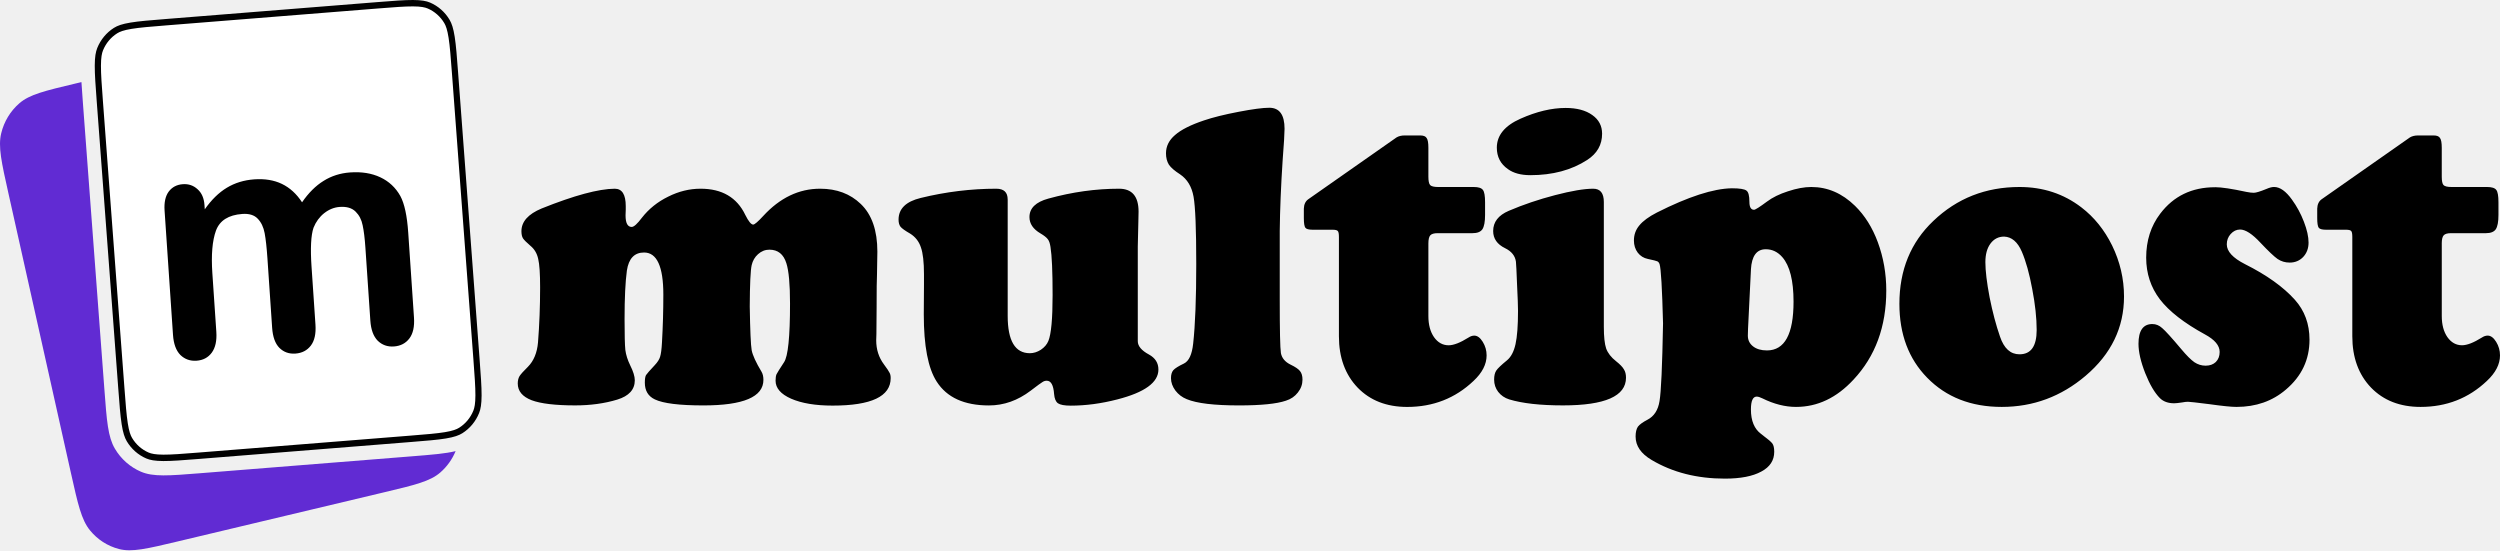
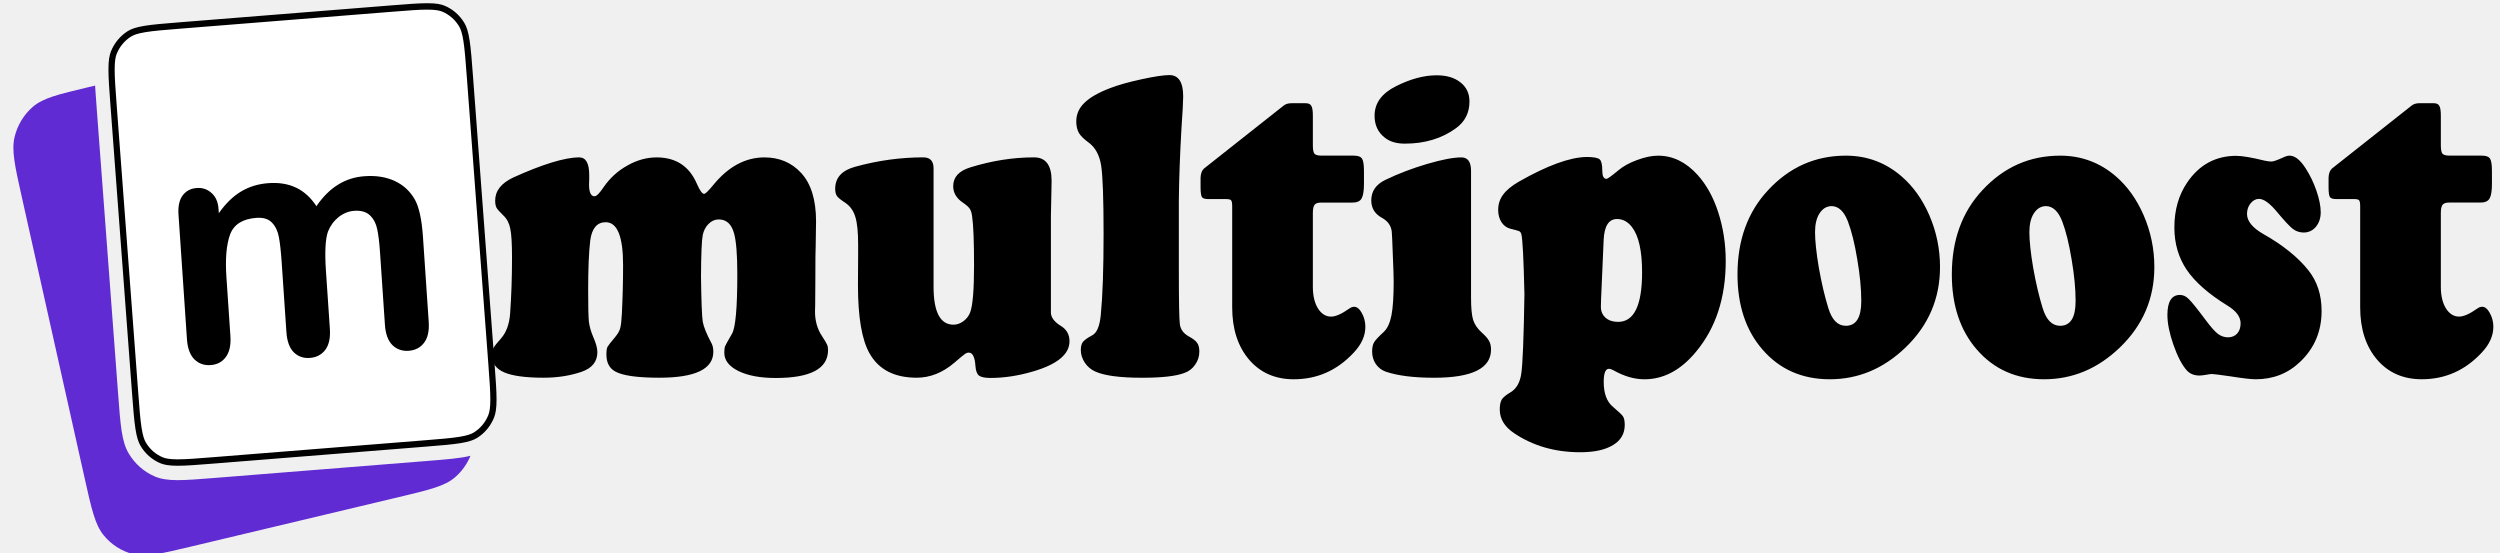
- <svg xmlns="http://www.w3.org/2000/svg" width="130.408mm" height="28.704mm" viewBox="0 0 130.408 28.704" version="1.1" id="svg1" xml:space="preserve">
+ <svg xmlns="http://www.w3.org/2000/svg" width="143.534mm" height="31.696mm" viewBox="0 0 129.986 5.686" version="1.1" id="svg1" xml:space="preserve">
  <defs id="defs1">
    <rect x="52.278" y="29.043" width="116.173" height="21.782" id="rect2" />
+     <rect x="52.278" y="29.043" width="116.173" height="21.782" id="rect2-8" />
  </defs>
-   <g id="layer1" transform="translate(-1.142457,-0.6815102)">
-     <g style="fill:none" id="g1" transform="matrix(0.1794748,0,0,0.1852497,1.142457,-0.1386171)">
+   <g id="layer1" transform="translate(-11.92897,-45.07915)">
+     <g style="fill:none" id="g1" transform="matrix(0.1794748,0,0,0.1852497,12.62488,32.91683)">
      <path d="m 23.67,27.546 c 0.107,1.732 0.258,3.685 0.431,5.915 l 6.231,80.511 c 0.696,8.999 1.045,13.498 3.062,16.8 1.774,2.904 4.423,5.172 7.565,6.478 3.573,1.485 8.072,1.137 17.071,0.441 l 61.664,-4.773 c 5.834,-0.451 9.777,-0.756 12.728,-1.465 -0.989,2.324 -2.517,4.394 -4.47,6.033 -2.964,2.486 -7.362,3.501 -16.156,5.529 l -60.267,13.902 c -8.795,2.028 -13.192,3.043 -16.946,2.106 -3.302,-0.824 -6.258,-2.672 -8.445,-5.28 -2.486,-2.964 -3.501,-7.361 -5.529,-16.156 L 2.458,58.901 C 0.429,50.106 -0.585,45.709 0.352,41.955 1.175,38.653 3.024,35.697 5.631,33.51 8.595,31.023 12.993,30.009 21.788,27.98 Z" fill="#612bd3" id="path1" />
      <path d="M 48.201,10.683 109.866,5.911 c 4.58,-0.354 7.72,-0.594 10.168,-0.583 2.39,0.01 3.681,0.267 4.626,0.66 2.18,0.906 4.017,2.479 5.247,4.494 0.534,0.873 0.987,2.11 1.365,4.47 0.387,2.417 0.633,5.556 0.988,10.137 l 6.231,80.511 c 0.354,4.581 0.593,7.72 0.583,10.168 -0.011,2.39 -0.268,3.682 -0.661,4.626 -0.906,2.18 -2.479,4.017 -4.493,5.248 -0.873,0.533 -2.11,0.986 -4.47,1.364 -2.417,0.387 -5.556,0.634 -10.136,0.988 l -61.665,4.773 c -4.58,0.354 -7.72,0.593 -10.168,0.583 -2.39,-0.011 -3.682,-0.268 -4.626,-0.661 -2.18,-0.906 -4.017,-2.479 -5.247,-4.493 -0.533,-0.873 -0.986,-2.11 -1.364,-4.47 -0.387,-2.417 -0.634,-5.556 -0.988,-10.136 L 29.024,33.077 c -0.354,-4.581 -0.594,-7.72 -0.583,-10.168 0.01,-2.39 0.267,-3.682 0.66,-4.626 0.906,-2.18 2.479,-4.017 4.494,-5.247 0.873,-0.533 2.11,-0.986 4.47,-1.364 2.417,-0.387 5.556,-0.634 10.137,-0.988 z" fill="#ffffff" stroke="#000000" stroke-width="1.8" stroke-linejoin="round" id="path2" />
      <path d="m 90.424,80.021 v 16.307 q 0,3.863 -1.752,5.795 -1.752,1.932 -4.627,1.932 -2.785,0 -4.537,-1.932 -1.707,-1.932 -1.707,-5.795 V 76.787 q 0,-4.627 -0.314,-7.188 -0.314,-2.561 -1.707,-4.178 -1.393,-1.662 -4.402,-1.662 -6.02,0 -7.951,4.133 -1.887,4.133 -1.887,11.859 v 16.576 q 0,3.818 -1.752,5.795 -1.707,1.932 -4.537,1.932 -2.785,0 -4.582,-1.932 -1.752,-1.977 -1.752,-5.795 V 61.244 q 0,-3.459 1.572,-5.256 1.617,-1.797 4.223,-1.797 2.516,0 4.178,1.707 1.707,1.662 1.707,4.627 v 1.168 Q 63.785,57.875 67.424,56.078 71.062,54.281 75.51,54.281 q 4.627,0 7.951,1.842 3.324,1.842 5.48,5.57 3.1,-3.773 6.648,-5.57 3.549,-1.842 7.861,-1.842 5.031,0 8.67,1.977 3.639,1.977 5.436,5.66 1.572,3.324 1.572,10.467 v 23.943 q 0,3.863 -1.752,5.795 -1.752,1.932 -4.627,1.932 -2.785,0 -4.582,-1.932 -1.752,-1.977 -1.752,-5.795 V 75.709 q 0,-3.953 -0.359,-6.334 -0.314,-2.381 -1.797,-3.998 -1.482,-1.617 -4.492,-1.617 -2.426,0 -4.627,1.438 -2.156,1.438 -3.369,3.863 -1.348,3.1 -1.348,10.961 z" id="text2" style="font-weight:900;font-size:92px;font-family:'Arial Rounded MT Bold', Poppins, Nunito, sans-serif;dominant-baseline:middle;text-anchor:middle;fill:#000000" transform="rotate(-4,84,78)" aria-label="m" />
    </g>
-     <g id="layer1-8" transform="matrix(1.042616,0,0,1.161444,9.923053,9.110575)">
-       <path d="m 22.335,1.218 q 0.55,0 0.55,0.781 0,0.01 0,0.164 -0.01,0.154 -0.01,0.251 0,0.521 0.309,0.521 0.164,0 0.511,-0.415 0.521,-0.598 1.312,-0.945 0.791,-0.357 1.621,-0.357 1.611,0 2.238,1.177 0.241,0.434 0.395,0.434 0.106,0 0.502,-0.386 1.254,-1.225 2.846,-1.225 1.244,0 2.035,0.685 0.83,0.714 0.83,2.141 0,0.309 -0.019,1.042 -0.019,0.251 -0.019,1.514 0,0.81 -0.01,1.138 -0.01,0.203 -0.01,0.289 0,0.617 0.386,1.08 0.232,0.28 0.28,0.376 0.058,0.087 0.058,0.241 0,1.235 -2.904,1.235 -1.283,0 -2.074,-0.309 -0.781,-0.309 -0.781,-0.81 0,-0.193 0.048,-0.289 0.058,-0.106 0.376,-0.54 0.299,-0.395 0.299,-2.633 0,-1.302 -0.183,-1.814 -0.212,-0.608 -0.849,-0.608 -0.318,0 -0.569,0.203 -0.241,0.193 -0.318,0.492 -0.087,0.347 -0.096,1.852 0.029,1.621 0.096,1.968 0.077,0.347 0.492,0.965 0.096,0.145 0.096,0.367 0,1.148 -3,1.148 -1.804,0 -2.431,-0.27 -0.502,-0.212 -0.502,-0.752 0,-0.241 0.058,-0.338 0.068,-0.096 0.434,-0.444 0.212,-0.203 0.27,-0.376 0.068,-0.183 0.096,-0.656 0.068,-1.061 0.068,-2.141 0,-1.891 -0.965,-1.891 -0.723,0 -0.859,0.81 -0.116,0.762 -0.116,2.18 0,1.061 0.039,1.389 0.048,0.328 0.241,0.685 0.232,0.415 0.232,0.675 0,0.627 -0.878,0.868 -0.955,0.26 -2.103,0.26 -1.486,0 -2.18,-0.232 -0.695,-0.241 -0.695,-0.752 0,-0.193 0.087,-0.328 0.096,-0.135 0.424,-0.424 0.434,-0.395 0.502,-1.09 0.106,-1.196 0.106,-2.479 0,-0.916 -0.096,-1.273 -0.087,-0.367 -0.386,-0.588 -0.289,-0.222 -0.376,-0.338 -0.077,-0.116 -0.077,-0.318 0,-0.646 1.013,-1.023 2.441,-0.878 3.656,-0.887 z m 19.659,0.482 v 5.228 q 0,1.678 1.109,1.678 0.28,0 0.55,-0.154 0.27,-0.164 0.376,-0.395 0.212,-0.463 0.212,-2.064 0,-1.582 -0.106,-2.161 -0.039,-0.241 -0.135,-0.347 -0.096,-0.116 -0.367,-0.26 -0.55,-0.289 -0.55,-0.733 0,-0.598 0.945,-0.83 1.794,-0.444 3.54,-0.444 0.974,0 0.974,1.032 0,0.106 -0.01,0.434 -0.019,0.463 -0.029,1.129 v 4.254 q 0,0.328 0.559,0.598 0.473,0.232 0.473,0.675 0,0.868 -2.055,1.341 -1.206,0.28 -2.334,0.28 -0.463,0 -0.637,-0.106 -0.164,-0.106 -0.193,-0.415 -0.048,-0.598 -0.367,-0.598 -0.116,0 -0.212,0.058 -0.096,0.048 -0.588,0.386 -0.974,0.666 -2.093,0.666 -1.852,0 -2.614,-1.071 -0.646,-0.897 -0.646,-3.019 0,-0.791 0.01,-1.35 0,-0.328 0,-0.444 0,-0.83 -0.154,-1.215 Q 37.508,3.456 37.113,3.234 36.737,3.041 36.631,2.925 36.534,2.81 36.534,2.607 q 0,-0.733 1.109,-0.974 1.891,-0.415 3.781,-0.415 0.569,0 0.569,0.482 z M 55.605,3.109 v 3.096 q 0,2.055 0.058,2.392 0.068,0.338 0.482,0.521 0.357,0.154 0.473,0.289 0.125,0.135 0.125,0.386 0,0.318 -0.232,0.579 -0.222,0.26 -0.598,0.367 -0.695,0.212 -2.344,0.212 -1.862,0 -2.614,-0.28 -0.347,-0.125 -0.569,-0.386 -0.222,-0.27 -0.222,-0.559 0,-0.232 0.116,-0.357 0.125,-0.125 0.531,-0.299 0.376,-0.164 0.463,-0.897 0.154,-1.254 0.154,-3.569 0,-2.354 -0.135,-3.029 -0.135,-0.675 -0.675,-1.003 -0.405,-0.232 -0.559,-0.434 -0.145,-0.212 -0.145,-0.511 0,-0.473 0.453,-0.82 0.453,-0.357 1.447,-0.656 0.666,-0.203 1.727,-0.386 1.061,-0.183 1.543,-0.183 0.762,0 0.762,0.945 0,0.309 -0.096,1.418 Q 55.624,1.671 55.605,3.109 Z m 7.437,0.569 v 3.26 q 0,0.579 0.28,0.945 0.289,0.367 0.733,0.367 0.376,0 0.994,-0.347 0.145,-0.087 0.289,-0.087 0.232,0 0.424,0.28 0.193,0.28 0.193,0.608 0,0.598 -0.656,1.148 -1.37,1.167 -3.318,1.167 -1.543,0 -2.479,-0.868 -0.936,-0.878 -0.936,-2.305 V 3.388 q 0,-0.222 -0.058,-0.27 -0.048,-0.058 -0.27,-0.058 H 57.245 q -0.28,0 -0.357,-0.087 -0.077,-0.096 -0.077,-0.434 v -0.424 q 0.01,-0.289 0.222,-0.424 l 4.418,-2.778 q 0.164,-0.087 0.405,-0.087 h 0.781 q 0.241,0 0.318,0.116 0.087,0.106 0.087,0.434 v 1.302 q 0,0.289 0.087,0.376 0.096,0.087 0.395,0.087 h 1.785 q 0.357,0 0.463,0.135 0.106,0.125 0.106,0.55 v 0.569 q 0,0.463 -0.135,0.646 -0.135,0.174 -0.492,0.174 h -1.746 q -0.27,0 -0.367,0.096 -0.096,0.096 -0.096,0.367 z m 8.778,-1.862 v 5.604 q 0,0.666 0.116,0.974 0.125,0.309 0.492,0.569 0.299,0.212 0.395,0.367 0.106,0.145 0.106,0.376 0,1.244 -3.154,1.244 -1.698,0 -2.691,-0.27 -0.338,-0.096 -0.55,-0.338 -0.203,-0.241 -0.203,-0.55 0,-0.26 0.106,-0.405 0.106,-0.145 0.54,-0.463 0.299,-0.222 0.424,-0.723 0.125,-0.502 0.125,-1.495 0,-0.318 -0.048,-1.186 Q 67.441,4.642 67.422,4.498 67.364,4.102 66.881,3.89 66.283,3.629 66.283,3.118 q 0,-0.608 0.781,-0.907 1.08,-0.415 2.315,-0.704 1.235,-0.289 1.91,-0.289 0.531,0 0.531,0.598 z m -1.91,-4.225 q 0.839,0 1.331,0.318 0.492,0.309 0.492,0.839 0,0.743 -0.743,1.177 -1.177,0.685 -2.846,0.685 -0.704,0 -1.119,-0.27 -0.559,-0.347 -0.559,-0.965 0,-0.83 1.186,-1.302 1.206,-0.482 2.257,-0.482 z m 8.315,3.608 q 0.588,0 0.733,0.106 0.145,0.096 0.145,0.502 0,0.357 0.232,0.357 0.096,0 0.646,-0.367 0.415,-0.28 1.051,-0.463 0.646,-0.193 1.167,-0.193 1.225,0 2.19,0.849 0.733,0.646 1.138,1.63 0.424,1.032 0.424,2.17 0,2.431 -1.64,4.003 -1.264,1.225 -2.875,1.225 -0.82,0 -1.688,-0.386 -0.174,-0.077 -0.28,-0.077 -0.289,0 -0.289,0.579 0,0.762 0.511,1.1 0.473,0.318 0.559,0.424 0.096,0.116 0.096,0.376 0,0.579 -0.646,0.887 -0.646,0.318 -1.823,0.318 -2.093,0 -3.666,-0.839 -0.801,-0.424 -0.801,-1.051 0,-0.289 0.116,-0.444 0.125,-0.145 0.473,-0.309 0.502,-0.232 0.608,-0.839 Q 74.724,10.15 74.782,7.266 74.714,4.893 74.608,4.604 74.569,4.507 74.492,4.478 74.425,4.449 74.02,4.372 73.711,4.314 73.518,4.092 73.325,3.861 73.325,3.543 q 0,-0.386 0.27,-0.675 0.27,-0.299 0.878,-0.579 2.363,-1.071 3.752,-1.09 z m 0.955,3.646 -0.145,2.653 q -0.01,0.164 -0.01,0.318 0,0.299 0.26,0.482 0.26,0.183 0.695,0.183 1.331,0 1.331,-2.19 0,-1.418 -0.559,-1.997 -0.347,-0.357 -0.83,-0.357 -0.685,0 -0.743,0.907 z m 13.437,-3.704 q 1.765,0 3.096,0.916 0.955,0.656 1.534,1.707 0.598,1.1 0.598,2.296 0,2.093 -1.92,3.559 -1.833,1.399 -4.196,1.399 -2.305,0 -3.733,-1.312 -1.389,-1.273 -1.389,-3.318 0,-2.277 1.698,-3.723 1.775,-1.524 4.312,-1.524 z m -0.772,2.228 q -0.424,0 -0.685,0.318 -0.251,0.309 -0.251,0.83 0,0.579 0.212,1.582 0.222,0.994 0.521,1.765 0.299,0.791 0.974,0.791 0.859,0 0.859,-1.09 0,-0.81 -0.222,-1.842 -0.212,-1.032 -0.521,-1.678 Q 92.415,3.388 91.846,3.369 Z M 102.399,1.15 q 0.482,0 1.572,0.212 0.222,0.039 0.367,0.039 0.164,0 0.637,-0.174 0.222,-0.087 0.376,-0.087 0.444,0 0.897,0.569 0.367,0.453 0.598,0.994 0.232,0.54 0.232,0.936 0,0.386 -0.27,0.646 -0.27,0.251 -0.675,0.251 -0.338,0 -0.608,-0.164 -0.26,-0.164 -0.849,-0.723 -0.617,-0.598 -1.023,-0.598 -0.27,0 -0.473,0.203 -0.193,0.193 -0.193,0.463 0,0.473 0.907,0.887 1.63,0.733 2.498,1.601 0.733,0.733 0.733,1.794 0,1.341 -1.177,2.238 -1.013,0.781 -2.479,0.781 -0.376,0 -1.37,-0.125 -0.936,-0.106 -1.051,-0.106 -0.125,0 -0.289,0.029 -0.28,0.039 -0.405,0.039 -0.453,0 -0.714,-0.232 Q 99.245,10.266 98.907,9.504 98.569,8.732 98.569,8.183 q 0,-0.887 0.695,-0.887 0.27,0 0.492,0.183 0.232,0.174 0.955,0.945 0.395,0.424 0.656,0.588 0.26,0.154 0.559,0.154 0.318,0 0.511,-0.164 0.193,-0.174 0.193,-0.453 0,-0.434 -0.743,-0.791 -1.553,-0.762 -2.248,-1.572 -0.685,-0.81 -0.685,-1.871 0,-1.148 0.704,-1.977 1.003,-1.186 2.74,-1.186 z m 11.344,2.527 v 3.26 q 0,0.579 0.28,0.945 0.289,0.367 0.733,0.367 0.376,0 0.994,-0.347 0.145,-0.087 0.289,-0.087 0.232,0 0.424,0.28 0.193,0.28 0.193,0.608 0,0.598 -0.656,1.148 -1.37,1.167 -3.318,1.167 -1.543,0 -2.479,-0.868 -0.936,-0.878 -0.936,-2.305 V 3.388 q 0,-0.222 -0.058,-0.27 -0.048,-0.058 -0.27,-0.058 h -0.994 q -0.28,0 -0.357,-0.087 -0.077,-0.096 -0.077,-0.434 v -0.424 q 0.01,-0.289 0.222,-0.424 l 4.418,-2.778 q 0.164,-0.087 0.405,-0.087 h 0.781 q 0.241,0 0.318,0.116 0.087,0.106 0.087,0.434 v 1.302 q 0,0.289 0.087,0.376 0.097,0.087 0.396,0.087 h 1.785 q 0.357,0 0.463,0.135 0.106,0.125 0.106,0.55 v 0.569 q 0,0.463 -0.135,0.646 -0.135,0.174 -0.492,0.174 h -1.746 q -0.27,0 -0.367,0.096 -0.097,0.096 -0.097,0.367 z" id="text1" style="font-size:19.756px;font-family:'Cooper Black';-inkscape-font-specification:'Cooper Black, Normal';stroke-width:0.265" aria-label="multipost" />
-       <text xml:space="preserve" transform="scale(0.2645833)" id="text2-8" style="text-align:start;writing-mode:lr-tb;direction:ltr;white-space:pre;shape-inside:url(#rect2);fill:#000000" />
-     </g>
+     <path d="m 42.05,41.754 c 0.343,0 0.515,0.307 0.515,0.92 v 0.193 c -0.006,0.121 -0.009,0.22 -0.009,0.295 0,0.409 0.096,0.613 0.289,0.613 0.102,0 0.262,-0.163 0.479,-0.488 0.325,-0.469 0.735,-0.84 1.229,-1.113 0.494,-0.28 1,-0.42 1.518,-0.42 1.006,0 1.705,0.462 2.097,1.385 0.151,0.341 0.274,0.511 0.371,0.511 0.066,0 0.223,-0.151 0.47,-0.454 0.783,-0.961 1.672,-1.442 2.666,-1.442 0.777,0 1.413,0.269 1.907,0.806 0.518,0.56 0.777,1.4 0.777,2.521 0,0.242 -0.006,0.651 -0.018,1.226 -0.012,0.197 -0.018,0.791 -0.018,1.783 0,0.636 -0.003,1.083 -0.009,1.34 -0.006,0.159 -0.009,0.273 -0.009,0.341 0,0.484 0.121,0.908 0.362,1.272 0.145,0.22 0.232,0.367 0.262,0.443 0.036,0.068 0.054,0.163 0.054,0.284 0,0.969 -0.907,1.453 -2.72,1.453 -0.801,0 -1.449,-0.121 -1.943,-0.363 -0.488,-0.242 -0.732,-0.56 -0.732,-0.954 0,-0.151 0.015,-0.265 0.045,-0.341 0.036,-0.083 0.154,-0.295 0.352,-0.636 0.187,-0.31 0.28,-1.344 0.28,-3.1 0,-1.022 -0.057,-1.734 -0.172,-2.135 -0.133,-0.477 -0.398,-0.715 -0.795,-0.715 -0.199,0 -0.377,0.079 -0.533,0.238 -0.151,0.151 -0.25,0.344 -0.298,0.579 -0.054,0.273 -0.084,0.999 -0.09,2.18 0.018,1.272 0.048,2.044 0.09,2.316 0.048,0.273 0.202,0.651 0.461,1.135 0.06,0.114 0.09,0.257 0.09,0.431 0,0.901 -0.937,1.351 -2.811,1.351 -1.127,0 -1.886,-0.106 -2.278,-0.318 -0.313,-0.167 -0.47,-0.462 -0.47,-0.886 0,-0.189 0.018,-0.322 0.054,-0.397 0.042,-0.076 0.178,-0.25 0.407,-0.522 0.133,-0.159 0.217,-0.307 0.253,-0.443 0.042,-0.144 0.072,-0.401 0.09,-0.772 0.042,-0.833 0.063,-1.673 0.063,-2.521 0,-1.484 -0.301,-2.226 -0.904,-2.226 -0.452,0 -0.72,0.318 -0.804,0.954 -0.072,0.598 -0.108,1.453 -0.108,2.566 0,0.833 0.012,1.378 0.036,1.635 0.03,0.257 0.105,0.526 0.226,0.806 0.145,0.326 0.217,0.59 0.217,0.795 0,0.492 -0.274,0.833 -0.822,1.022 -0.597,0.204 -1.253,0.307 -1.97,0.307 -0.928,0 -1.609,-0.091 -2.043,-0.273 -0.434,-0.189 -0.651,-0.484 -0.651,-0.886 0,-0.151 0.027,-0.28 0.081,-0.386 0.06,-0.106 0.193,-0.273 0.398,-0.5 0.271,-0.31 0.428,-0.738 0.47,-1.283 0.066,-0.939 0.099,-1.911 0.099,-2.918 0,-0.719 -0.03,-1.219 -0.09,-1.499 -0.054,-0.288 -0.175,-0.519 -0.362,-0.693 -0.181,-0.174 -0.298,-0.307 -0.352,-0.397 -0.048,-0.091 -0.072,-0.216 -0.072,-0.375 0,-0.507 0.316,-0.908 0.949,-1.204 1.524,-0.689 2.666,-1.037 3.425,-1.045 z m 18.419,0.568 v 6.154 c 0,1.317 0.346,1.976 1.039,1.976 0.175,0 0.346,-0.061 0.515,-0.182 0.169,-0.129 0.286,-0.284 0.352,-0.466 0.133,-0.363 0.199,-1.173 0.199,-2.43 0,-1.241 -0.033,-2.089 -0.099,-2.544 -0.024,-0.189 -0.066,-0.326 -0.127,-0.409 -0.06,-0.091 -0.175,-0.193 -0.343,-0.307 -0.343,-0.227 -0.515,-0.515 -0.515,-0.863 0,-0.469 0.295,-0.795 0.886,-0.977 1.121,-0.348 2.226,-0.522 3.317,-0.522 0.609,0 0.913,0.405 0.913,1.215 0,0.083 -0.003,0.254 -0.009,0.511 -0.012,0.363 -0.021,0.806 -0.027,1.329 v 5.008 c 0,0.257 0.175,0.492 0.524,0.704 0.295,0.182 0.443,0.447 0.443,0.795 0,0.681 -0.642,1.207 -1.925,1.578 -0.753,0.22 -1.482,0.329 -2.187,0.329 -0.289,0 -0.488,-0.042 -0.597,-0.125 -0.102,-0.083 -0.163,-0.246 -0.181,-0.488 -0.03,-0.469 -0.145,-0.704 -0.343,-0.704 -0.072,0 -0.139,0.023 -0.199,0.068 -0.06,0.038 -0.244,0.189 -0.551,0.454 -0.609,0.522 -1.262,0.783 -1.961,0.783 -1.157,0 -1.973,-0.42 -2.449,-1.26 -0.404,-0.704 -0.606,-1.889 -0.606,-3.554 0,-0.621 0.003,-1.151 0.009,-1.59 v -0.522 c 0,-0.651 -0.048,-1.128 -0.145,-1.431 -0.09,-0.31 -0.259,-0.553 -0.506,-0.727 -0.235,-0.151 -0.386,-0.273 -0.452,-0.363 -0.06,-0.091 -0.09,-0.216 -0.09,-0.375 0,-0.575 0.346,-0.958 1.039,-1.147 1.181,-0.326 2.362,-0.488 3.543,-0.488 0.355,0 0.533,0.189 0.533,0.568 z m 12.753,1.658 v 3.645 c 0,1.612 0.018,2.551 0.054,2.816 0.042,0.265 0.193,0.469 0.452,0.613 0.223,0.121 0.371,0.235 0.443,0.341 0.078,0.106 0.117,0.257 0.117,0.454 0,0.25 -0.072,0.477 -0.217,0.681 -0.139,0.204 -0.325,0.348 -0.56,0.431 -0.434,0.167 -1.166,0.25 -2.196,0.25 -1.163,0 -1.979,-0.11 -2.449,-0.329 -0.217,-0.098 -0.395,-0.25 -0.533,-0.454 -0.139,-0.212 -0.208,-0.431 -0.208,-0.659 0,-0.182 0.036,-0.322 0.108,-0.42 0.078,-0.098 0.244,-0.216 0.497,-0.352 0.235,-0.129 0.38,-0.481 0.434,-1.056 0.096,-0.984 0.145,-2.385 0.145,-4.201 0,-1.847 -0.042,-3.036 -0.127,-3.565 -0.084,-0.53 -0.295,-0.924 -0.633,-1.181 -0.253,-0.182 -0.428,-0.352 -0.524,-0.511 -0.09,-0.167 -0.136,-0.367 -0.136,-0.602 0,-0.371 0.142,-0.693 0.425,-0.965 0.283,-0.28 0.735,-0.537 1.356,-0.772 0.416,-0.159 0.955,-0.31 1.618,-0.454 0.663,-0.144 1.145,-0.216 1.446,-0.216 0.476,0 0.714,0.371 0.714,1.113 0,0.242 -0.03,0.799 -0.09,1.669 -0.078,1.355 -0.124,2.597 -0.136,3.724 z m 6.968,0.67 v 3.838 c 0,0.454 0.087,0.825 0.262,1.113 0.181,0.288 0.41,0.431 0.687,0.431 0.235,0 0.545,-0.136 0.931,-0.409 0.09,-0.068 0.181,-0.102 0.271,-0.102 0.145,0 0.277,0.11 0.398,0.329 0.121,0.22 0.181,0.458 0.181,0.715 0,0.469 -0.205,0.92 -0.615,1.351 -0.856,0.916 -1.892,1.374 -3.109,1.374 -0.964,0 -1.738,-0.341 -2.323,-1.022 -0.584,-0.689 -0.877,-1.593 -0.877,-2.714 v -5.246 c 0,-0.174 -0.018,-0.28 -0.054,-0.318 -0.03,-0.045 -0.114,-0.068 -0.253,-0.068 h -0.931 c -0.175,0 -0.286,-0.034 -0.334,-0.102 -0.048,-0.076 -0.072,-0.246 -0.072,-0.511 v -0.5 c 0.006,-0.227 0.075,-0.394 0.208,-0.5 l 4.139,-3.27 c 0.102,-0.068 0.229,-0.102 0.38,-0.102 h 0.732 c 0.151,0 0.25,0.045 0.298,0.136 0.054,0.083 0.081,0.254 0.081,0.511 v 1.533 c 0,0.227 0.027,0.375 0.081,0.443 0.06,0.068 0.184,0.102 0.371,0.102 h 1.672 c 0.223,0 0.368,0.053 0.434,0.159 0.066,0.098 0.099,0.314 0.099,0.647 v 0.67 c 0,0.363 -0.042,0.617 -0.127,0.761 -0.084,0.136 -0.238,0.204 -0.461,0.204 h -1.636 c -0.169,0 -0.283,0.038 -0.343,0.114 -0.06,0.076 -0.09,0.22 -0.09,0.431 z m 8.225,-2.192 v 6.597 c 0,0.522 0.036,0.905 0.108,1.147 0.078,0.242 0.232,0.466 0.461,0.67 0.187,0.167 0.31,0.31 0.371,0.431 0.066,0.114 0.099,0.261 0.099,0.443 0,0.977 -0.985,1.465 -2.955,1.465 -1.06,0 -1.901,-0.106 -2.522,-0.318 -0.211,-0.076 -0.383,-0.208 -0.515,-0.397 -0.127,-0.189 -0.19,-0.405 -0.19,-0.647 0,-0.204 0.033,-0.363 0.099,-0.477 0.066,-0.114 0.235,-0.295 0.506,-0.545 0.187,-0.174 0.319,-0.458 0.398,-0.852 0.078,-0.394 0.117,-0.98 0.117,-1.76 0,-0.25 -0.015,-0.715 -0.045,-1.397 -0.024,-0.689 -0.042,-1.09 -0.054,-1.204 -0.036,-0.31 -0.205,-0.549 -0.506,-0.715 -0.374,-0.204 -0.56,-0.507 -0.56,-0.908 0,-0.477 0.244,-0.833 0.732,-1.067 0.675,-0.326 1.398,-0.602 2.169,-0.829 0.771,-0.227 1.368,-0.341 1.79,-0.341 0.331,0 0.497,0.235 0.497,0.704 z m -1.79,-4.973 c 0.524,0 0.94,0.125 1.247,0.375 0.307,0.242 0.461,0.572 0.461,0.988 0,0.583 -0.232,1.045 -0.696,1.385 -0.735,0.537 -1.624,0.806 -2.666,0.806 -0.44,0 -0.789,-0.106 -1.048,-0.318 -0.349,-0.273 -0.524,-0.651 -0.524,-1.135 0,-0.651 0.371,-1.162 1.112,-1.533 0.753,-0.378 1.458,-0.568 2.115,-0.568 z m 7.791,4.247 c 0.368,0 0.597,0.042 0.687,0.125 0.09,0.076 0.136,0.273 0.136,0.59 0,0.28 0.072,0.42 0.217,0.42 0.06,0 0.262,-0.144 0.606,-0.431 0.259,-0.22 0.587,-0.401 0.985,-0.545 0.404,-0.151 0.768,-0.227 1.094,-0.227 0.765,0 1.449,0.333 2.052,0.999 0.458,0.507 0.813,1.147 1.066,1.919 0.265,0.81 0.398,1.662 0.398,2.555 0,1.908 -0.512,3.478 -1.536,4.712 -0.789,0.961 -1.687,1.442 -2.693,1.442 -0.512,0 -1.039,-0.151 -1.582,-0.454 -0.108,-0.061 -0.196,-0.091 -0.262,-0.091 -0.181,0 -0.271,0.227 -0.271,0.681 0,0.598 0.16,1.03 0.479,1.294 0.295,0.25 0.47,0.416 0.524,0.5 0.06,0.091 0.09,0.238 0.09,0.443 0,0.454 -0.202,0.802 -0.606,1.045 -0.404,0.25 -0.973,0.375 -1.708,0.375 -1.307,0 -2.452,-0.329 -3.434,-0.988 -0.5,-0.333 -0.75,-0.746 -0.75,-1.238 0,-0.227 0.036,-0.401 0.108,-0.522 0.078,-0.114 0.226,-0.235 0.443,-0.363 0.313,-0.182 0.503,-0.511 0.569,-0.988 0.072,-0.477 0.127,-1.847 0.163,-4.111 -0.042,-1.862 -0.096,-2.907 -0.163,-3.134 -0.024,-0.076 -0.06,-0.125 -0.108,-0.148 -0.042,-0.023 -0.19,-0.064 -0.443,-0.125 -0.193,-0.045 -0.349,-0.155 -0.47,-0.329 -0.121,-0.182 -0.181,-0.397 -0.181,-0.647 0,-0.303 0.084,-0.568 0.253,-0.795 0.169,-0.235 0.443,-0.462 0.822,-0.681 1.476,-0.84 2.648,-1.268 3.516,-1.283 z m 0.895,4.292 -0.136,3.123 c -0.006,0.129 -0.009,0.254 -0.009,0.375 0,0.235 0.081,0.424 0.244,0.568 0.163,0.144 0.38,0.216 0.651,0.216 0.831,0 1.247,-0.859 1.247,-2.578 0,-1.113 -0.175,-1.896 -0.524,-2.35 -0.217,-0.28 -0.476,-0.42 -0.777,-0.42 -0.428,0 -0.66,0.356 -0.696,1.067 z M 107.901,41.663 c 1.103,0 2.07,0.36 2.901,1.079 0.597,0.515 1.076,1.185 1.437,2.01 0.374,0.863 0.56,1.764 0.56,2.702 0,1.643 -0.6,3.039 -1.799,4.19 -1.145,1.098 -2.455,1.646 -3.932,1.646 -1.44,0 -2.606,-0.515 -3.498,-1.544 -0.868,-0.999 -1.301,-2.301 -1.301,-3.906 0,-1.787 0.53,-3.248 1.591,-4.383 1.109,-1.196 2.455,-1.794 4.04,-1.794 z m -0.723,2.623 c -0.265,0 -0.479,0.125 -0.642,0.375 -0.157,0.242 -0.235,0.568 -0.235,0.977 0,0.454 0.066,1.075 0.199,1.862 0.139,0.78 0.301,1.472 0.488,2.078 0.187,0.621 0.491,0.931 0.913,0.931 0.536,0 0.804,-0.428 0.804,-1.283 0,-0.636 -0.069,-1.359 -0.208,-2.169 -0.133,-0.81 -0.295,-1.469 -0.488,-1.976 -0.199,-0.515 -0.476,-0.78 -0.831,-0.795 z m 11.867,-2.623 c 1.103,0 2.07,0.36 2.901,1.079 0.597,0.515 1.076,1.185 1.437,2.01 0.374,0.863 0.56,1.764 0.56,2.702 0,1.643 -0.6,3.039 -1.799,4.19 -1.145,1.098 -2.455,1.646 -3.932,1.646 -1.44,0 -2.606,-0.515 -3.498,-1.544 -0.868,-0.999 -1.301,-2.301 -1.301,-3.906 0,-1.787 0.53,-3.248 1.591,-4.383 1.109,-1.196 2.455,-1.794 4.04,-1.794 z m -0.723,2.623 c -0.265,0 -0.479,0.125 -0.642,0.375 -0.157,0.242 -0.235,0.568 -0.235,0.977 0,0.454 0.066,1.075 0.199,1.862 0.139,0.78 0.301,1.472 0.488,2.078 0.187,0.621 0.491,0.931 0.913,0.931 0.536,0 0.804,-0.428 0.804,-1.283 0,-0.636 -0.069,-1.359 -0.208,-2.169 -0.133,-0.81 -0.295,-1.469 -0.488,-1.976 -0.199,-0.515 -0.476,-0.78 -0.832,-0.795 z m 9.888,-2.612 c 0.301,0 0.792,0.083 1.473,0.25 0.139,0.03 0.253,0.045 0.343,0.045 0.102,0 0.301,-0.068 0.597,-0.204 0.139,-0.068 0.256,-0.102 0.352,-0.102 0.277,0 0.557,0.223 0.841,0.67 0.229,0.356 0.416,0.746 0.56,1.17 0.145,0.424 0.217,0.791 0.217,1.101 0,0.303 -0.084,0.556 -0.253,0.761 -0.169,0.197 -0.38,0.295 -0.633,0.295 -0.211,0 -0.401,-0.064 -0.569,-0.193 -0.163,-0.129 -0.428,-0.413 -0.795,-0.852 -0.386,-0.469 -0.705,-0.704 -0.958,-0.704 -0.169,0 -0.316,0.079 -0.443,0.238 -0.121,0.151 -0.181,0.333 -0.181,0.545 0,0.371 0.283,0.719 0.85,1.045 1.018,0.575 1.799,1.204 2.341,1.885 0.458,0.575 0.687,1.279 0.687,2.112 0,1.052 -0.368,1.93 -1.103,2.634 -0.633,0.613 -1.407,0.92 -2.323,0.92 -0.235,0 -0.663,-0.049 -1.283,-0.148 -0.584,-0.083 -0.913,-0.125 -0.985,-0.125 -0.078,0 -0.169,0.011 -0.271,0.034 -0.175,0.03 -0.301,0.045 -0.38,0.045 -0.283,0 -0.506,-0.091 -0.669,-0.273 -0.247,-0.28 -0.476,-0.719 -0.687,-1.317 -0.211,-0.606 -0.316,-1.124 -0.316,-1.556 0,-0.696 0.217,-1.045 0.651,-1.045 0.169,0 0.322,0.072 0.461,0.216 0.145,0.136 0.443,0.507 0.895,1.113 0.247,0.333 0.452,0.564 0.615,0.693 0.163,0.121 0.337,0.182 0.524,0.182 0.199,0 0.358,-0.064 0.479,-0.193 0.121,-0.136 0.181,-0.314 0.181,-0.534 0,-0.341 -0.232,-0.651 -0.696,-0.931 -0.97,-0.598 -1.672,-1.215 -2.106,-1.851 -0.428,-0.636 -0.642,-1.37 -0.642,-2.203 0,-0.901 0.22,-1.677 0.66,-2.328 0.627,-0.931 1.482,-1.397 2.567,-1.397 z m 10.629,2.975 v 3.838 c 0,0.454 0.087,0.825 0.262,1.113 0.181,0.288 0.41,0.431 0.687,0.431 0.235,0 0.545,-0.136 0.931,-0.409 0.09,-0.068 0.181,-0.102 0.271,-0.102 0.145,0 0.277,0.11 0.398,0.329 0.121,0.22 0.181,0.458 0.181,0.715 0,0.469 -0.205,0.92 -0.615,1.351 -0.856,0.916 -1.892,1.374 -3.109,1.374 -0.964,0 -1.738,-0.341 -2.323,-1.022 -0.584,-0.689 -0.877,-1.593 -0.877,-2.714 v -5.246 c 0,-0.174 -0.018,-0.28 -0.054,-0.318 -0.03,-0.045 -0.114,-0.068 -0.253,-0.068 h -0.931 c -0.175,0 -0.286,-0.034 -0.334,-0.102 -0.048,-0.076 -0.072,-0.246 -0.072,-0.511 v -0.5 c 0.006,-0.227 0.075,-0.394 0.208,-0.5 l 4.139,-3.27 c 0.102,-0.068 0.229,-0.102 0.38,-0.102 h 0.732 c 0.151,0 0.25,0.045 0.298,0.136 0.054,0.083 0.081,0.254 0.081,0.511 v 1.533 c 0,0.227 0.027,0.375 0.081,0.443 0.06,0.068 0.184,0.102 0.371,0.102 h 1.672 c 0.223,0 0.368,0.053 0.434,0.159 0.066,0.098 0.099,0.314 0.099,0.647 v 0.67 c 0,0.363 -0.042,0.617 -0.127,0.761 -0.084,0.136 -0.238,0.204 -0.461,0.204 h -1.636 c -0.169,0 -0.283,0.038 -0.343,0.114 -0.06,0.076 -0.09,0.22 -0.09,0.431 z" id="text1" style="font-size:19.416px;font-family:'Cooper Black';-inkscape-font-specification:'Cooper Black, Normal';fill:#000000;stroke-width:0.278" aria-label="multipoost" />
  </g>
</svg>
